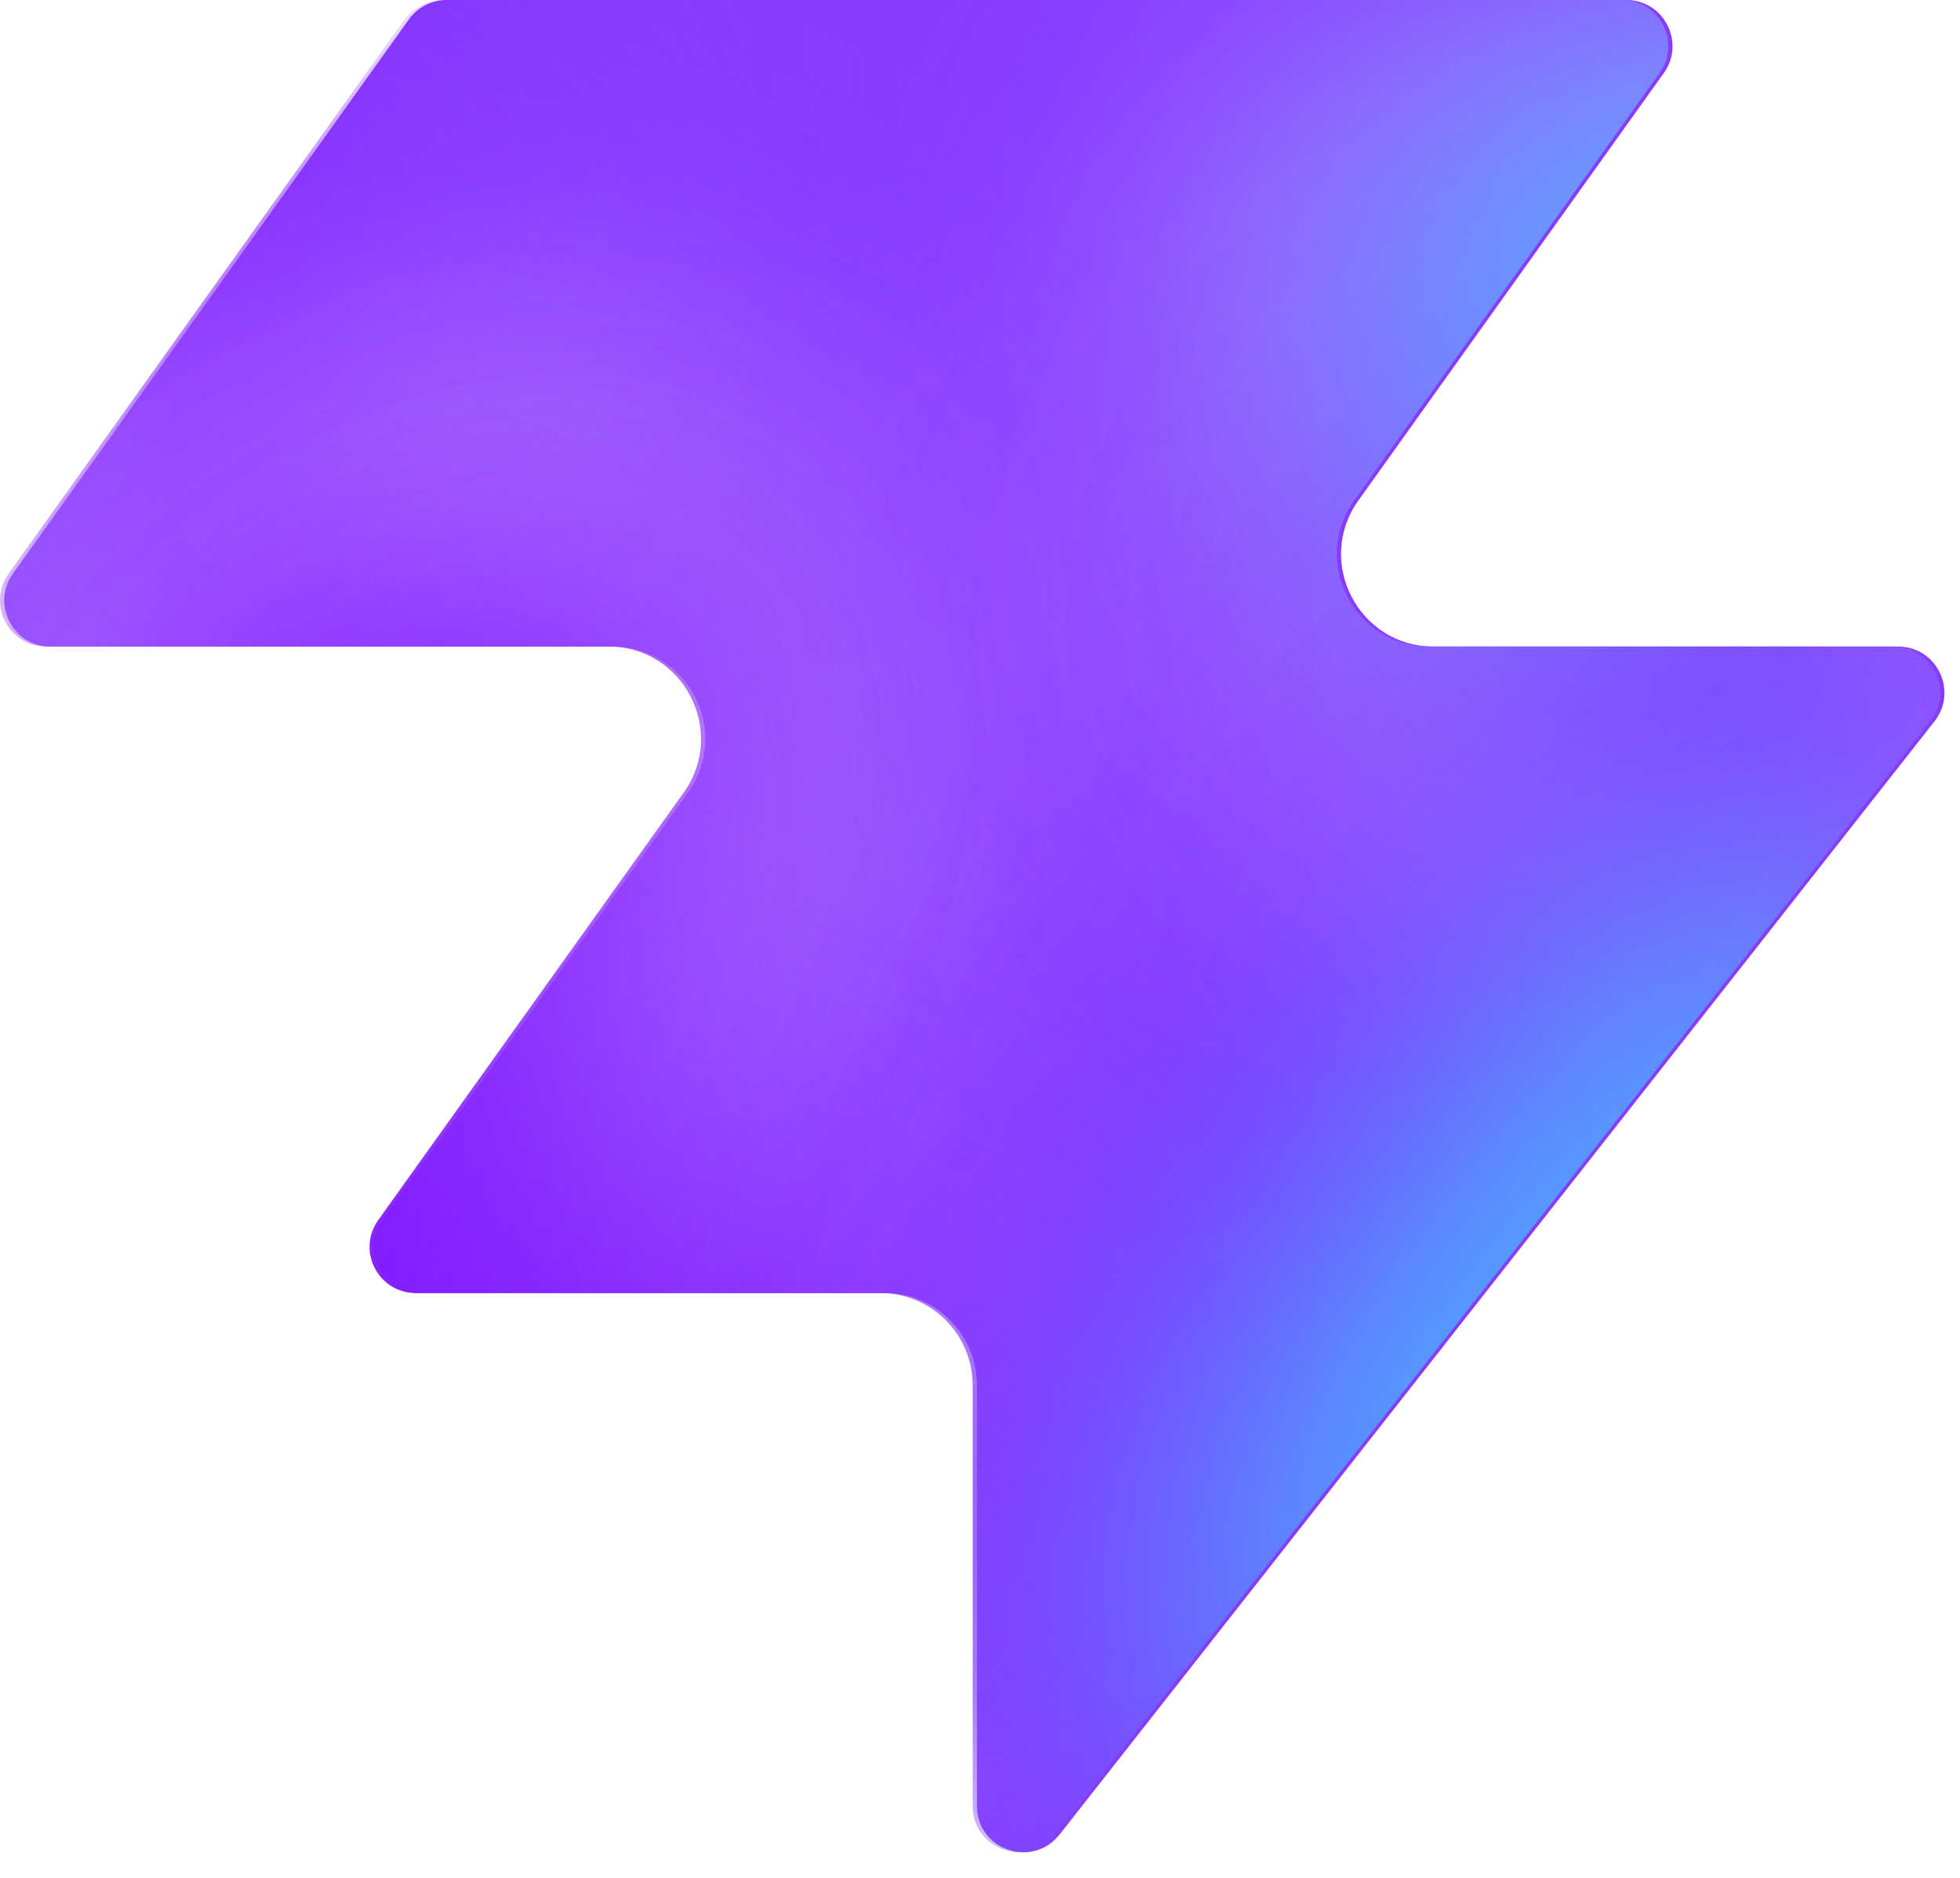
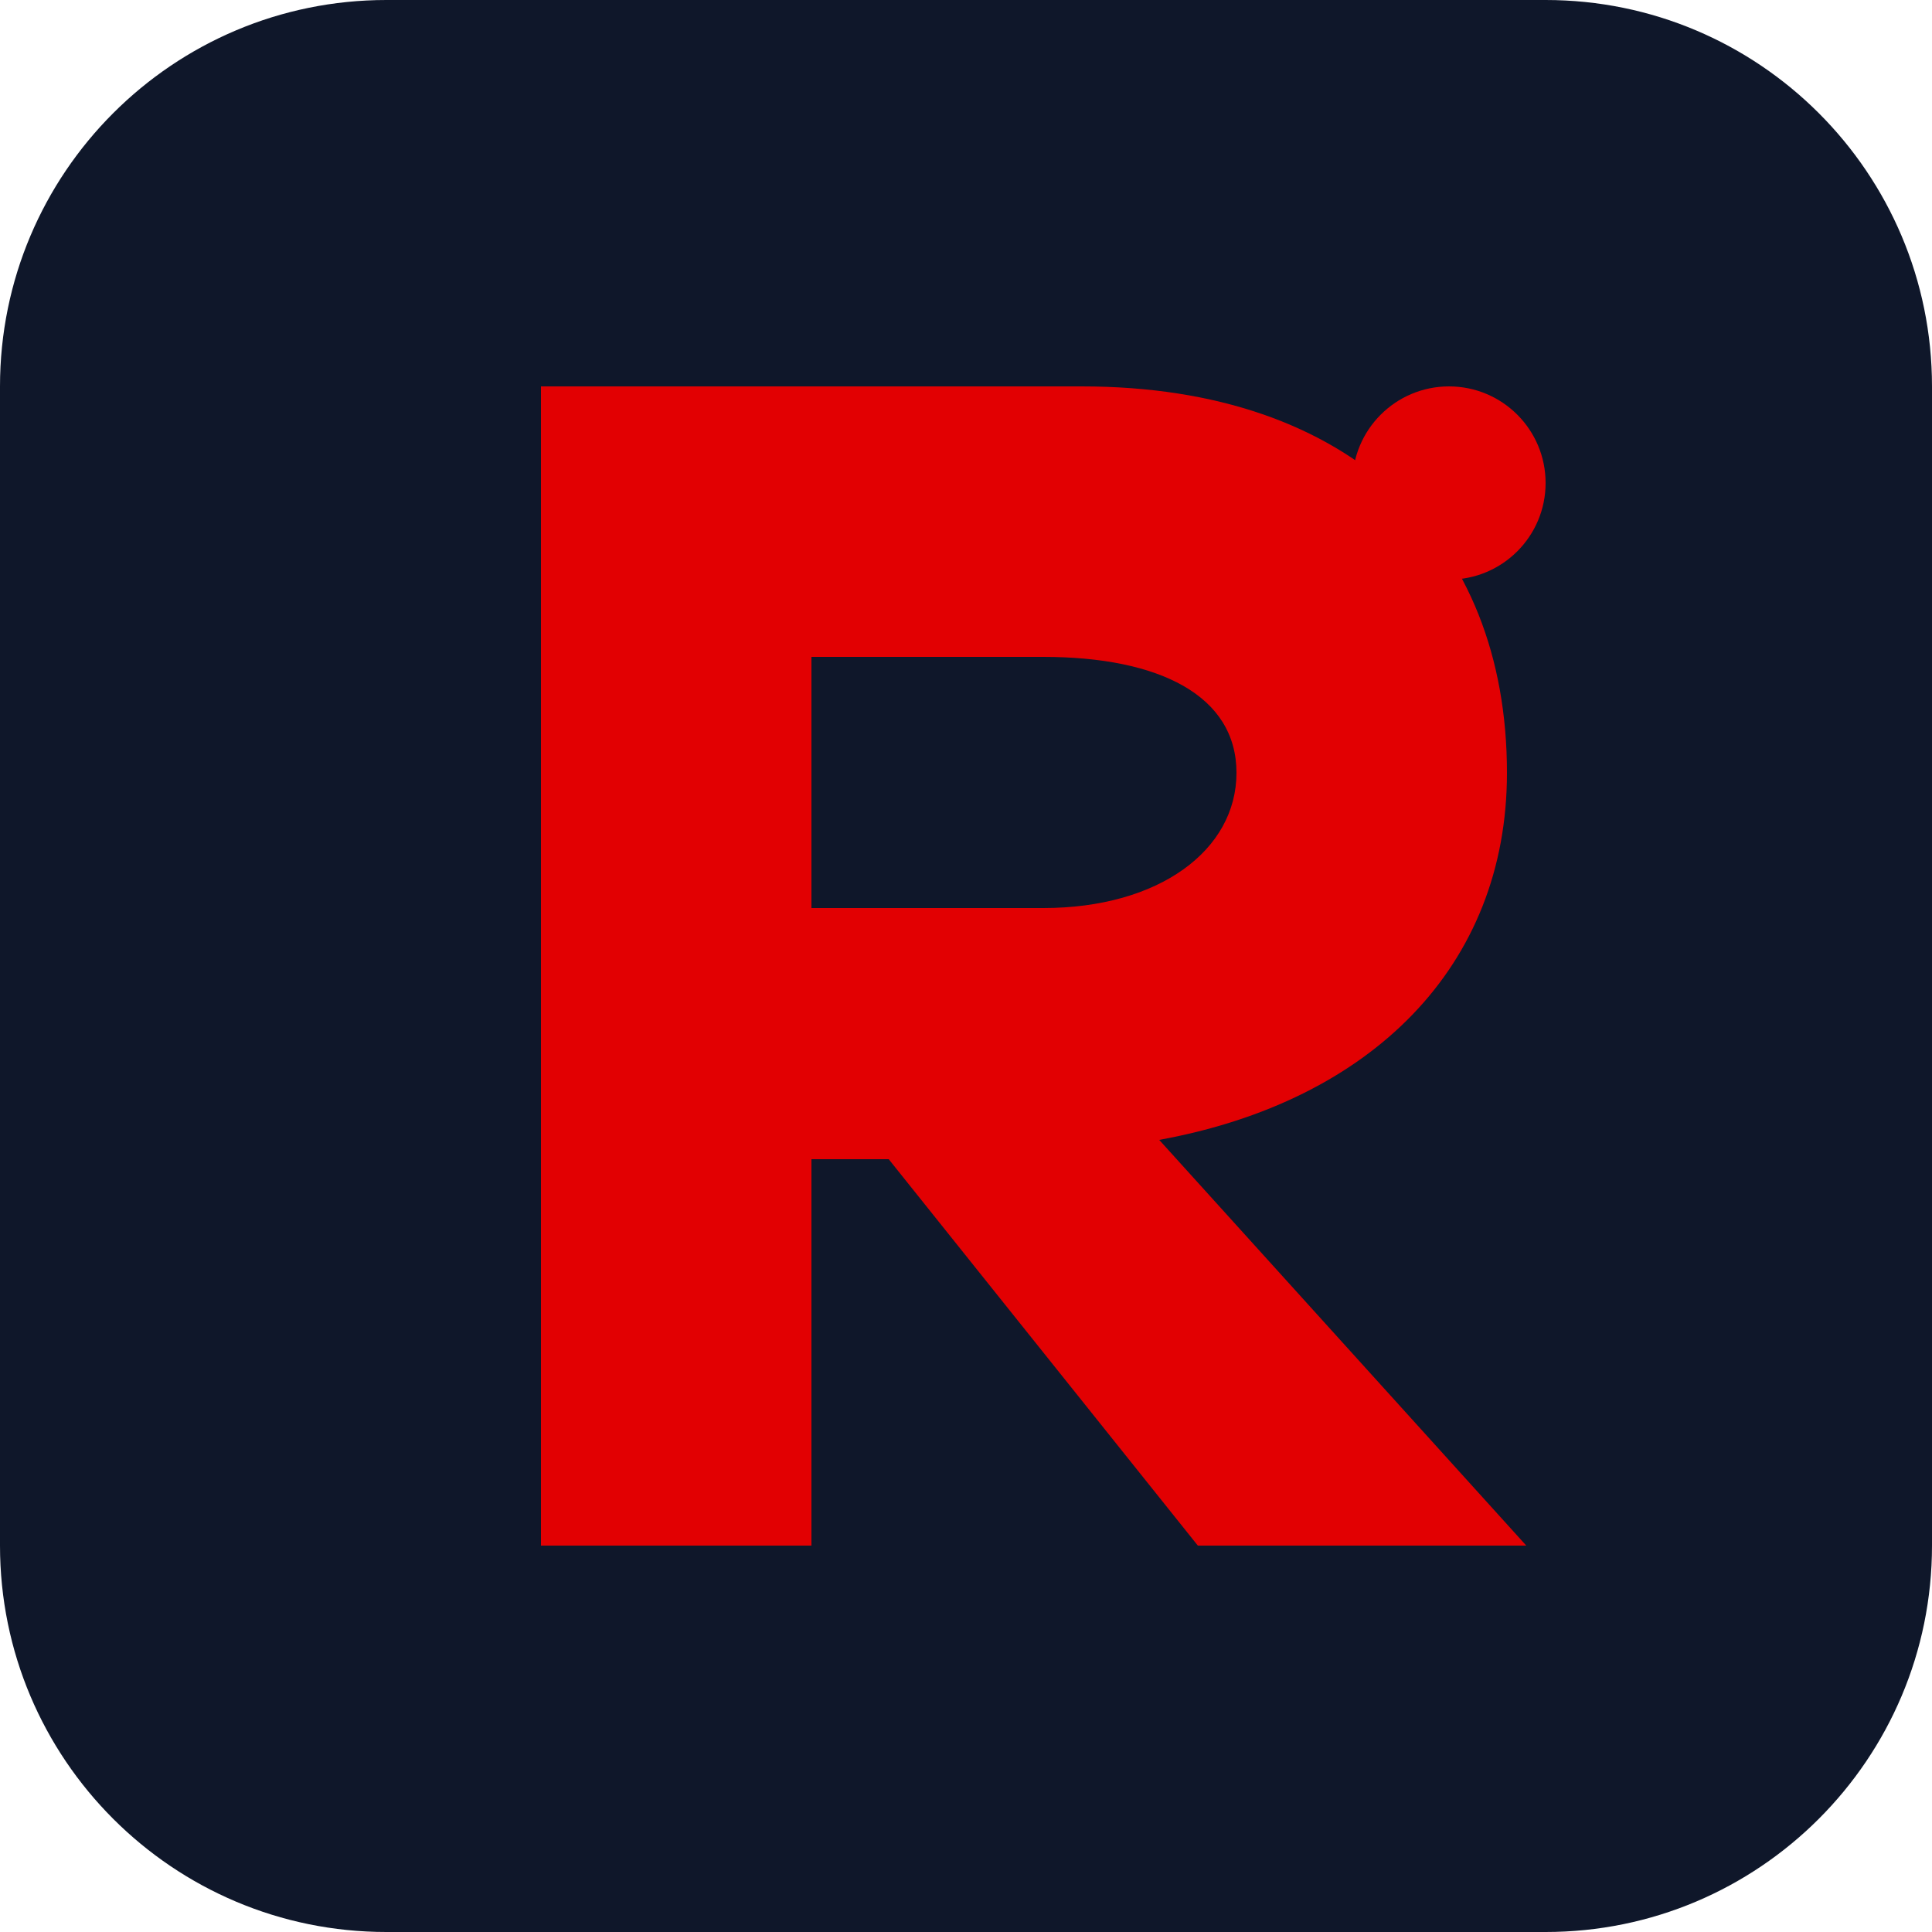
- <svg xmlns="http://www.w3.org/2000/svg" width="48" height="46" fill="none" viewBox="0 0 48 46">
-   <path fill="#863bff" d="M25.946 44.938c-.664.845-2.021.375-2.021-.698V33.937a2.26 2.26 0 0 0-2.262-2.262H10.287c-.92 0-1.456-1.04-.92-1.788l7.48-10.471c1.07-1.497 0-3.578-1.842-3.578H1.237c-.92 0-1.456-1.04-.92-1.788L10.013.474c.214-.297.556-.474.92-.474h28.894c.92 0 1.456 1.04.92 1.788l-7.48 10.471c-1.07 1.498 0 3.579 1.842 3.579h11.377c.943 0 1.473 1.088.89 1.83L25.947 44.94z" style="fill:#863bff;fill:color(display-p3 .525 .23 1);fill-opacity:1" />
-   <mask id="a" width="48" height="46" x="0" y="0" maskUnits="userSpaceOnUse" style="mask-type:alpha">
-     <path fill="#000" d="M25.842 44.938c-.664.844-2.021.375-2.021-.698V33.937a2.26 2.26 0 0 0-2.262-2.262H10.183c-.92 0-1.456-1.04-.92-1.788l7.48-10.471c1.07-1.498 0-3.579-1.842-3.579H1.133c-.92 0-1.456-1.04-.92-1.787L9.91.473c.214-.297.556-.474.92-.474h28.894c.92 0 1.456 1.04.92 1.788l-7.48 10.471c-1.07 1.498 0 3.578 1.842 3.578h11.377c.943 0 1.473 1.088.89 1.832L25.843 44.94z" style="fill:#000;fill-opacity:1" />
-   </mask>
-   <g mask="url(#a)">
-     <g filter="url(#b)">
-       <ellipse cx="5.508" cy="14.704" fill="#ede6ff" rx="5.508" ry="14.704" style="fill:#ede6ff;fill:color(display-p3 .927 .903 1);fill-opacity:1" transform="matrix(.00324 1 1 -.00324 -4.47 31.516)" />
-     </g>
-     <g filter="url(#c)">
-       <ellipse cx="10.399" cy="29.851" fill="#ede6ff" rx="10.399" ry="29.851" style="fill:#ede6ff;fill:color(display-p3 .927 .903 1);fill-opacity:1" transform="matrix(.00324 1 1 -.00324 -39.328 7.883)" />
-     </g>
-     <g filter="url(#d)">
-       <ellipse cx="5.508" cy="30.487" fill="#7e14ff" rx="5.508" ry="30.487" style="fill:#7e14ff;fill:color(display-p3 .492 .077 1);fill-opacity:1" transform="rotate(89.814 -25.913 -14.639)scale(1 -1)" />
-     </g>
-     <g filter="url(#e)">
-       <ellipse cx="5.508" cy="30.599" fill="#7e14ff" rx="5.508" ry="30.599" style="fill:#7e14ff;fill:color(display-p3 .492 .077 1);fill-opacity:1" transform="rotate(89.814 -32.644 -3.334)scale(1 -1)" />
-     </g>
-     <g filter="url(#f)">
-       <ellipse cx="5.508" cy="30.599" fill="#7e14ff" rx="5.508" ry="30.599" style="fill:#7e14ff;fill:color(display-p3 .492 .077 1);fill-opacity:1" transform="matrix(.00324 1 1 -.00324 -34.34 30.47)" />
-     </g>
-     <g filter="url(#g)">
-       <ellipse cx="14.072" cy="22.078" fill="#ede6ff" rx="14.072" ry="22.078" style="fill:#ede6ff;fill:color(display-p3 .927 .903 1);fill-opacity:1" transform="rotate(93.35 24.506 48.493)scale(-1 1)" />
-     </g>
-     <g filter="url(#h)">
-       <ellipse cx="3.47" cy="21.501" fill="#7e14ff" rx="3.47" ry="21.501" style="fill:#7e14ff;fill:color(display-p3 .492 .077 1);fill-opacity:1" transform="rotate(89.009 28.708 47.59)scale(-1 1)" />
-     </g>
-     <g filter="url(#i)">
-       <ellipse cx="3.47" cy="21.501" fill="#7e14ff" rx="3.47" ry="21.501" style="fill:#7e14ff;fill:color(display-p3 .492 .077 1);fill-opacity:1" transform="rotate(89.009 28.708 47.59)scale(-1 1)" />
-     </g>
-     <g filter="url(#j)">
-       <ellipse cx=".387" cy="8.972" fill="#7e14ff" rx="4.407" ry="29.108" style="fill:#7e14ff;fill:color(display-p3 .492 .077 1);fill-opacity:1" transform="rotate(39.51 .387 8.972)" />
-     </g>
-     <g filter="url(#k)">
-       <ellipse cx="47.523" cy="-6.092" fill="#7e14ff" rx="4.407" ry="29.108" style="fill:#7e14ff;fill:color(display-p3 .492 .077 1);fill-opacity:1" transform="rotate(37.892 47.523 -6.092)" />
-     </g>
-     <g filter="url(#l)">
-       <ellipse cx="41.412" cy="6.333" fill="#47bfff" rx="5.971" ry="9.665" style="fill:#47bfff;fill:color(display-p3 .28 .748 1);fill-opacity:1" transform="rotate(37.892 41.412 6.333)" />
-     </g>
-     <g filter="url(#m)">
-       <ellipse cx="-1.879" cy="38.332" fill="#7e14ff" rx="4.407" ry="29.108" style="fill:#7e14ff;fill:color(display-p3 .492 .077 1);fill-opacity:1" transform="rotate(37.892 -1.88 38.332)" />
-     </g>
-     <g filter="url(#n)">
-       <ellipse cx="-1.879" cy="38.332" fill="#7e14ff" rx="4.407" ry="29.108" style="fill:#7e14ff;fill:color(display-p3 .492 .077 1);fill-opacity:1" transform="rotate(37.892 -1.88 38.332)" />
-     </g>
-     <g filter="url(#o)">
-       <ellipse cx="35.651" cy="29.907" fill="#7e14ff" rx="4.407" ry="29.108" style="fill:#7e14ff;fill:color(display-p3 .492 .077 1);fill-opacity:1" transform="rotate(37.892 35.651 29.907)" />
-     </g>
-     <g filter="url(#p)">
-       <ellipse cx="38.418" cy="32.4" fill="#47bfff" rx="5.971" ry="15.297" style="fill:#47bfff;fill:color(display-p3 .28 .748 1);fill-opacity:1" transform="rotate(37.892 38.418 32.4)" />
-     </g>
-   </g>
-   <defs>
-     <filter id="b" width="60.045" height="41.654" x="-19.77" y="16.149" color-interpolation-filters="sRGB" filterUnits="userSpaceOnUse">
-       <feFlood flood-opacity="0" result="BackgroundImageFix" />
-       <feBlend in="SourceGraphic" in2="BackgroundImageFix" result="shape" />
-       <feGaussianBlur result="effect1_foregroundBlur_2002_17158" stdDeviation="7.659" />
-     </filter>
-     <filter id="c" width="90.34" height="51.437" x="-54.613" y="-7.533" color-interpolation-filters="sRGB" filterUnits="userSpaceOnUse">
-       <feFlood flood-opacity="0" result="BackgroundImageFix" />
-       <feBlend in="SourceGraphic" in2="BackgroundImageFix" result="shape" />
-       <feGaussianBlur result="effect1_foregroundBlur_2002_17158" stdDeviation="7.659" />
-     </filter>
-     <filter id="d" width="79.355" height="29.4" x="-49.64" y="2.03" color-interpolation-filters="sRGB" filterUnits="userSpaceOnUse">
-       <feFlood flood-opacity="0" result="BackgroundImageFix" />
-       <feBlend in="SourceGraphic" in2="BackgroundImageFix" result="shape" />
-       <feGaussianBlur result="effect1_foregroundBlur_2002_17158" stdDeviation="4.596" />
-     </filter>
-     <filter id="e" width="79.579" height="29.4" x="-45.045" y="20.029" color-interpolation-filters="sRGB" filterUnits="userSpaceOnUse">
-       <feFlood flood-opacity="0" result="BackgroundImageFix" />
-       <feBlend in="SourceGraphic" in2="BackgroundImageFix" result="shape" />
-       <feGaussianBlur result="effect1_foregroundBlur_2002_17158" stdDeviation="4.596" />
-     </filter>
-     <filter id="f" width="79.579" height="29.4" x="-43.513" y="21.178" color-interpolation-filters="sRGB" filterUnits="userSpaceOnUse">
-       <feFlood flood-opacity="0" result="BackgroundImageFix" />
-       <feBlend in="SourceGraphic" in2="BackgroundImageFix" result="shape" />
-       <feGaussianBlur result="effect1_foregroundBlur_2002_17158" stdDeviation="4.596" />
-     </filter>
-     <filter id="g" width="74.749" height="58.852" x="15.756" y="-17.901" color-interpolation-filters="sRGB" filterUnits="userSpaceOnUse">
-       <feFlood flood-opacity="0" result="BackgroundImageFix" />
-       <feBlend in="SourceGraphic" in2="BackgroundImageFix" result="shape" />
-       <feGaussianBlur result="effect1_foregroundBlur_2002_17158" stdDeviation="7.659" />
-     </filter>
-     <filter id="h" width="61.377" height="25.362" x="23.548" y="2.284" color-interpolation-filters="sRGB" filterUnits="userSpaceOnUse">
-       <feFlood flood-opacity="0" result="BackgroundImageFix" />
-       <feBlend in="SourceGraphic" in2="BackgroundImageFix" result="shape" />
-       <feGaussianBlur result="effect1_foregroundBlur_2002_17158" stdDeviation="4.596" />
-     </filter>
-     <filter id="i" width="61.377" height="25.362" x="23.548" y="2.284" color-interpolation-filters="sRGB" filterUnits="userSpaceOnUse">
-       <feFlood flood-opacity="0" result="BackgroundImageFix" />
-       <feBlend in="SourceGraphic" in2="BackgroundImageFix" result="shape" />
-       <feGaussianBlur result="effect1_foregroundBlur_2002_17158" stdDeviation="4.596" />
-     </filter>
-     <filter id="j" width="56.045" height="63.649" x="-27.636" y="-22.853" color-interpolation-filters="sRGB" filterUnits="userSpaceOnUse">
-       <feFlood flood-opacity="0" result="BackgroundImageFix" />
-       <feBlend in="SourceGraphic" in2="BackgroundImageFix" result="shape" />
-       <feGaussianBlur result="effect1_foregroundBlur_2002_17158" stdDeviation="4.596" />
-     </filter>
-     <filter id="k" width="54.814" height="64.646" x="20.116" y="-38.415" color-interpolation-filters="sRGB" filterUnits="userSpaceOnUse">
-       <feFlood flood-opacity="0" result="BackgroundImageFix" />
-       <feBlend in="SourceGraphic" in2="BackgroundImageFix" result="shape" />
-       <feGaussianBlur result="effect1_foregroundBlur_2002_17158" stdDeviation="4.596" />
-     </filter>
-     <filter id="l" width="33.541" height="35.313" x="24.641" y="-11.323" color-interpolation-filters="sRGB" filterUnits="userSpaceOnUse">
-       <feFlood flood-opacity="0" result="BackgroundImageFix" />
-       <feBlend in="SourceGraphic" in2="BackgroundImageFix" result="shape" />
-       <feGaussianBlur result="effect1_foregroundBlur_2002_17158" stdDeviation="4.596" />
-     </filter>
-     <filter id="m" width="54.814" height="64.646" x="-29.286" y="6.009" color-interpolation-filters="sRGB" filterUnits="userSpaceOnUse">
-       <feFlood flood-opacity="0" result="BackgroundImageFix" />
-       <feBlend in="SourceGraphic" in2="BackgroundImageFix" result="shape" />
-       <feGaussianBlur result="effect1_foregroundBlur_2002_17158" stdDeviation="4.596" />
-     </filter>
-     <filter id="n" width="54.814" height="64.646" x="-29.286" y="6.009" color-interpolation-filters="sRGB" filterUnits="userSpaceOnUse">
-       <feFlood flood-opacity="0" result="BackgroundImageFix" />
-       <feBlend in="SourceGraphic" in2="BackgroundImageFix" result="shape" />
-       <feGaussianBlur result="effect1_foregroundBlur_2002_17158" stdDeviation="4.596" />
-     </filter>
-     <filter id="o" width="54.814" height="64.646" x="8.244" y="-2.416" color-interpolation-filters="sRGB" filterUnits="userSpaceOnUse">
-       <feFlood flood-opacity="0" result="BackgroundImageFix" />
-       <feBlend in="SourceGraphic" in2="BackgroundImageFix" result="shape" />
-       <feGaussianBlur result="effect1_foregroundBlur_2002_17158" stdDeviation="4.596" />
-     </filter>
-     <filter id="p" width="39.409" height="43.623" x="18.713" y="10.588" color-interpolation-filters="sRGB" filterUnits="userSpaceOnUse">
-       <feFlood flood-opacity="0" result="BackgroundImageFix" />
-       <feBlend in="SourceGraphic" in2="BackgroundImageFix" result="shape" />
-       <feGaussianBlur result="effect1_foregroundBlur_2002_17158" stdDeviation="4.596" />
-     </filter>
-   </defs>
+ <svg xmlns="http://www.w3.org/2000/svg" viewBox="0 0 100 100">
+   <rect width="100" height="100" rx="20" fill="#0f172a" />
+   <path d="M28 20 H56 C70 20 78 28 78 40 C78 50 71 57 60 59 L79 80 H62 L46 60 H42 V80 H28 V20 Z M42 34 V47 H54 C60 47 64 44 64 40 C64 36 60 34 54 34 H42 Z" fill="#E20002" />
+   <circle cx="75" cy="25" r="5" fill="#E20002" />
</svg>
